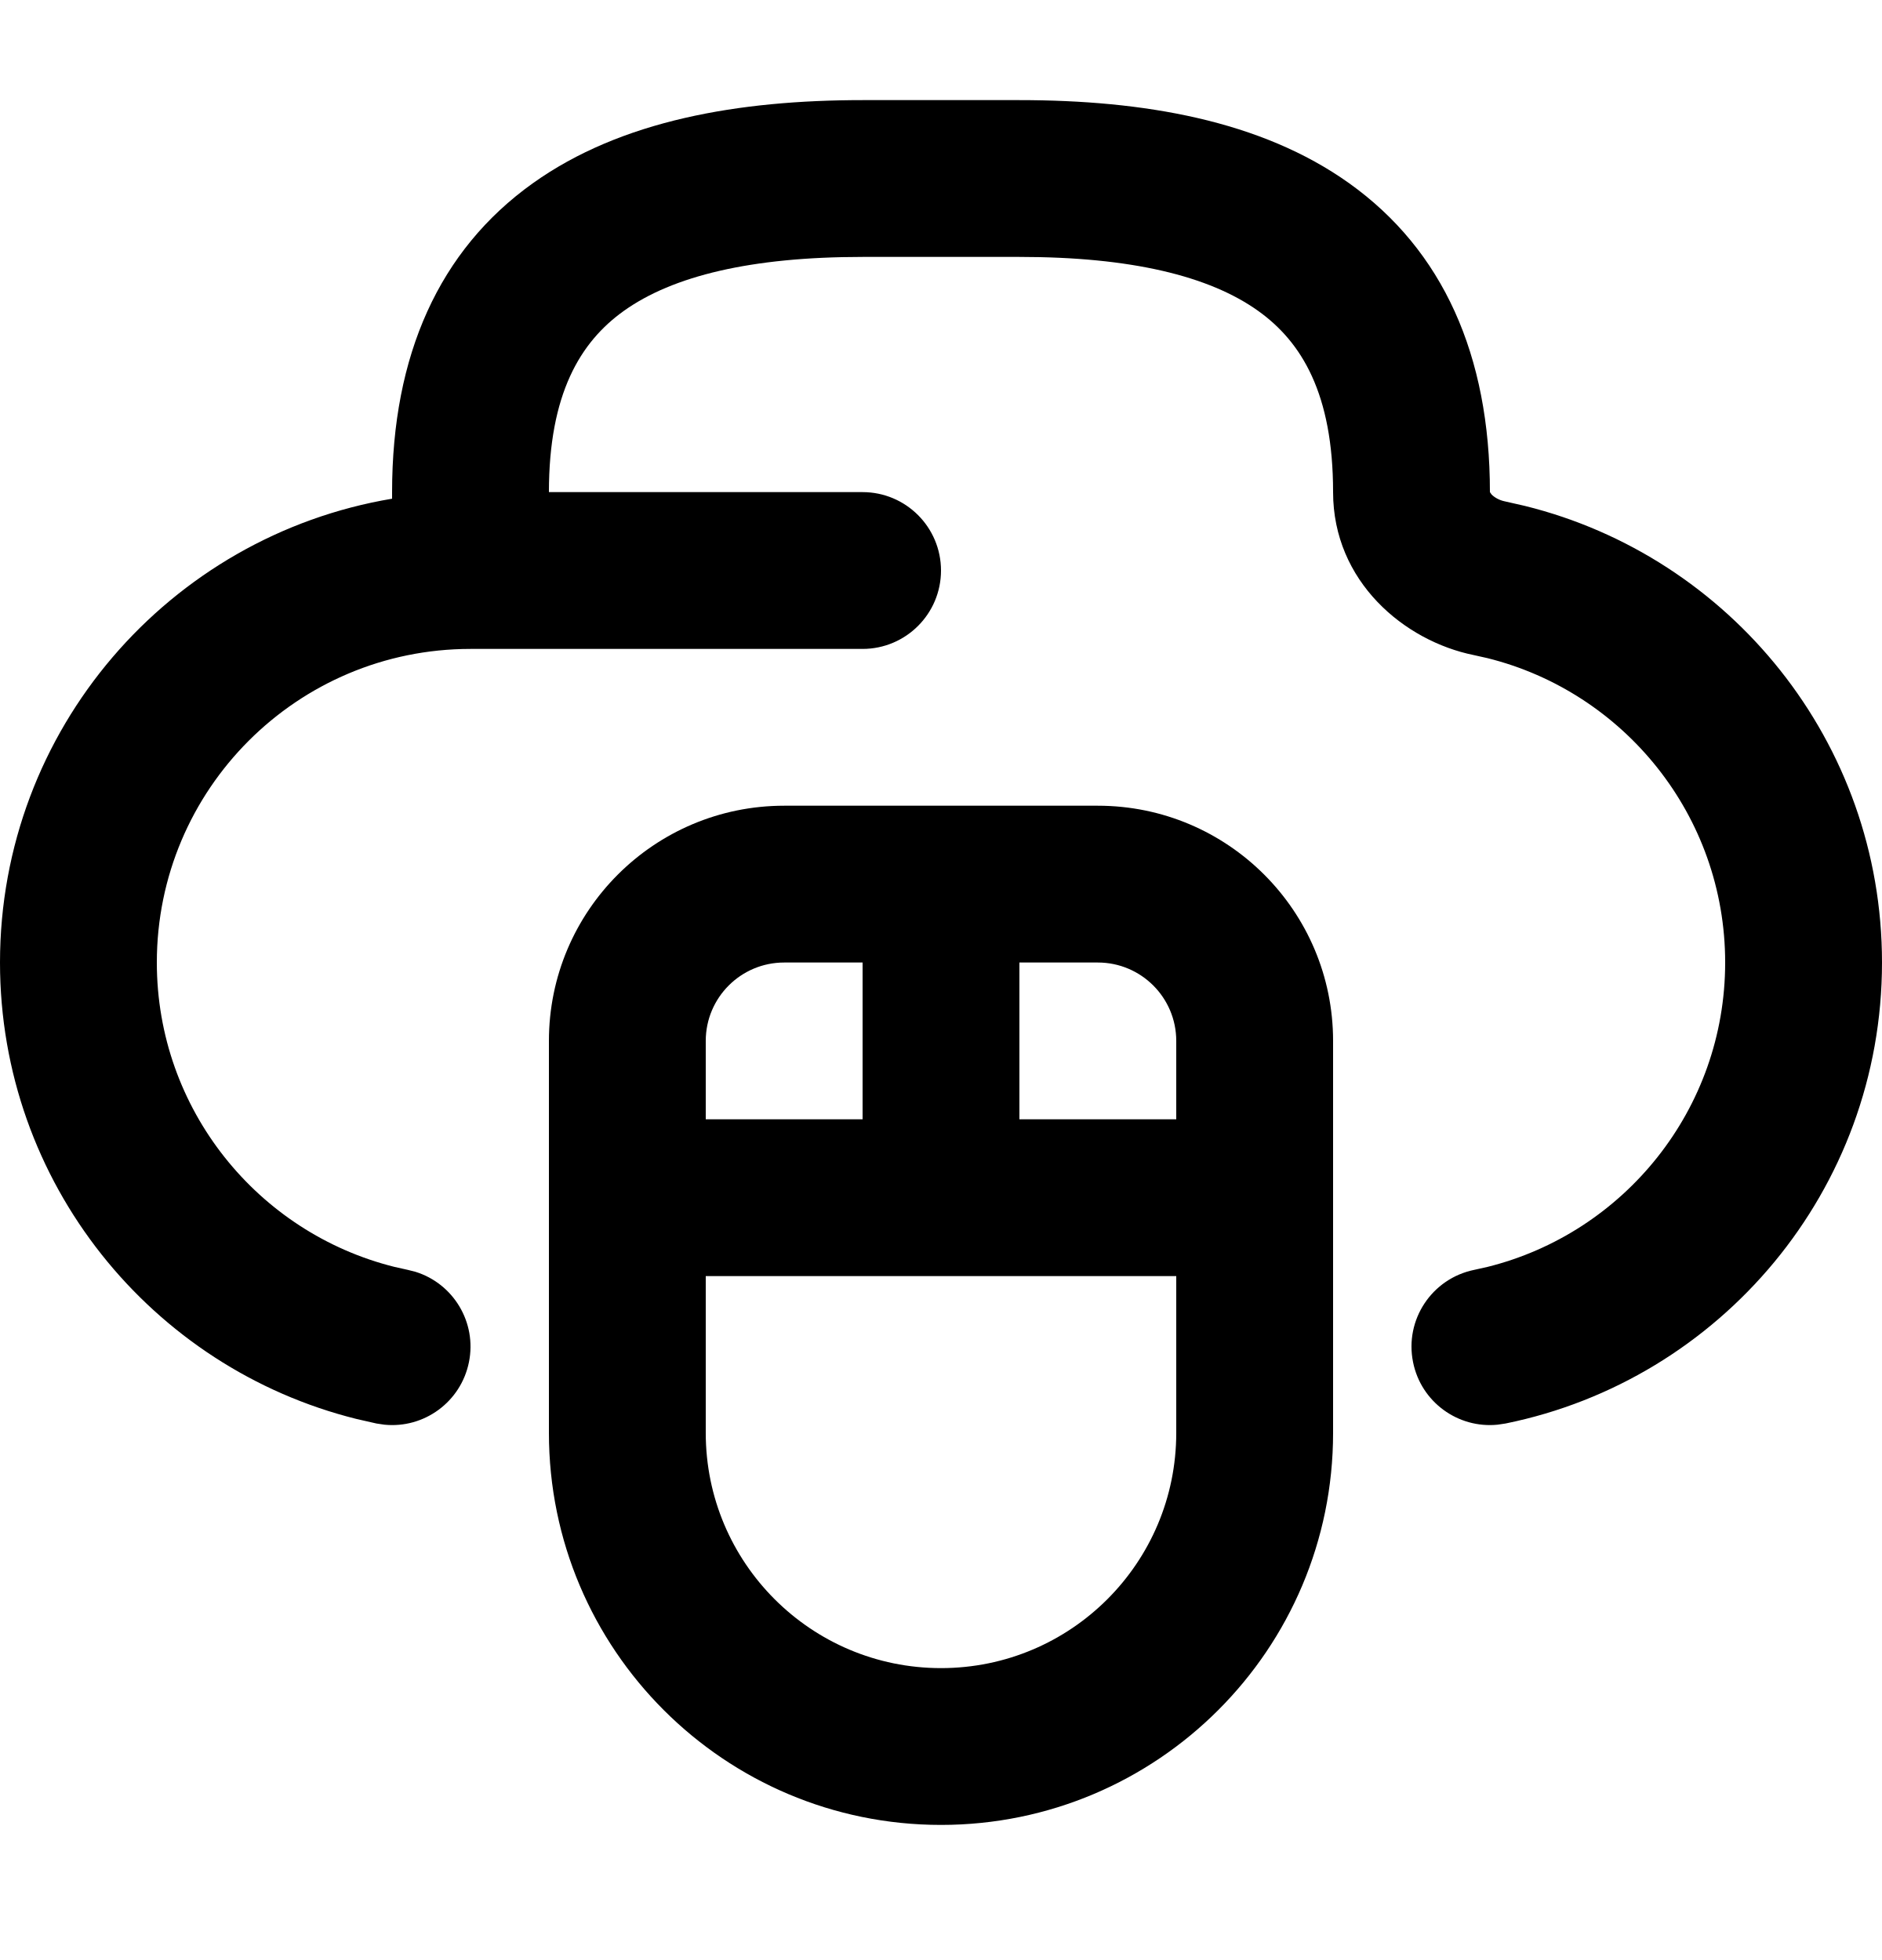
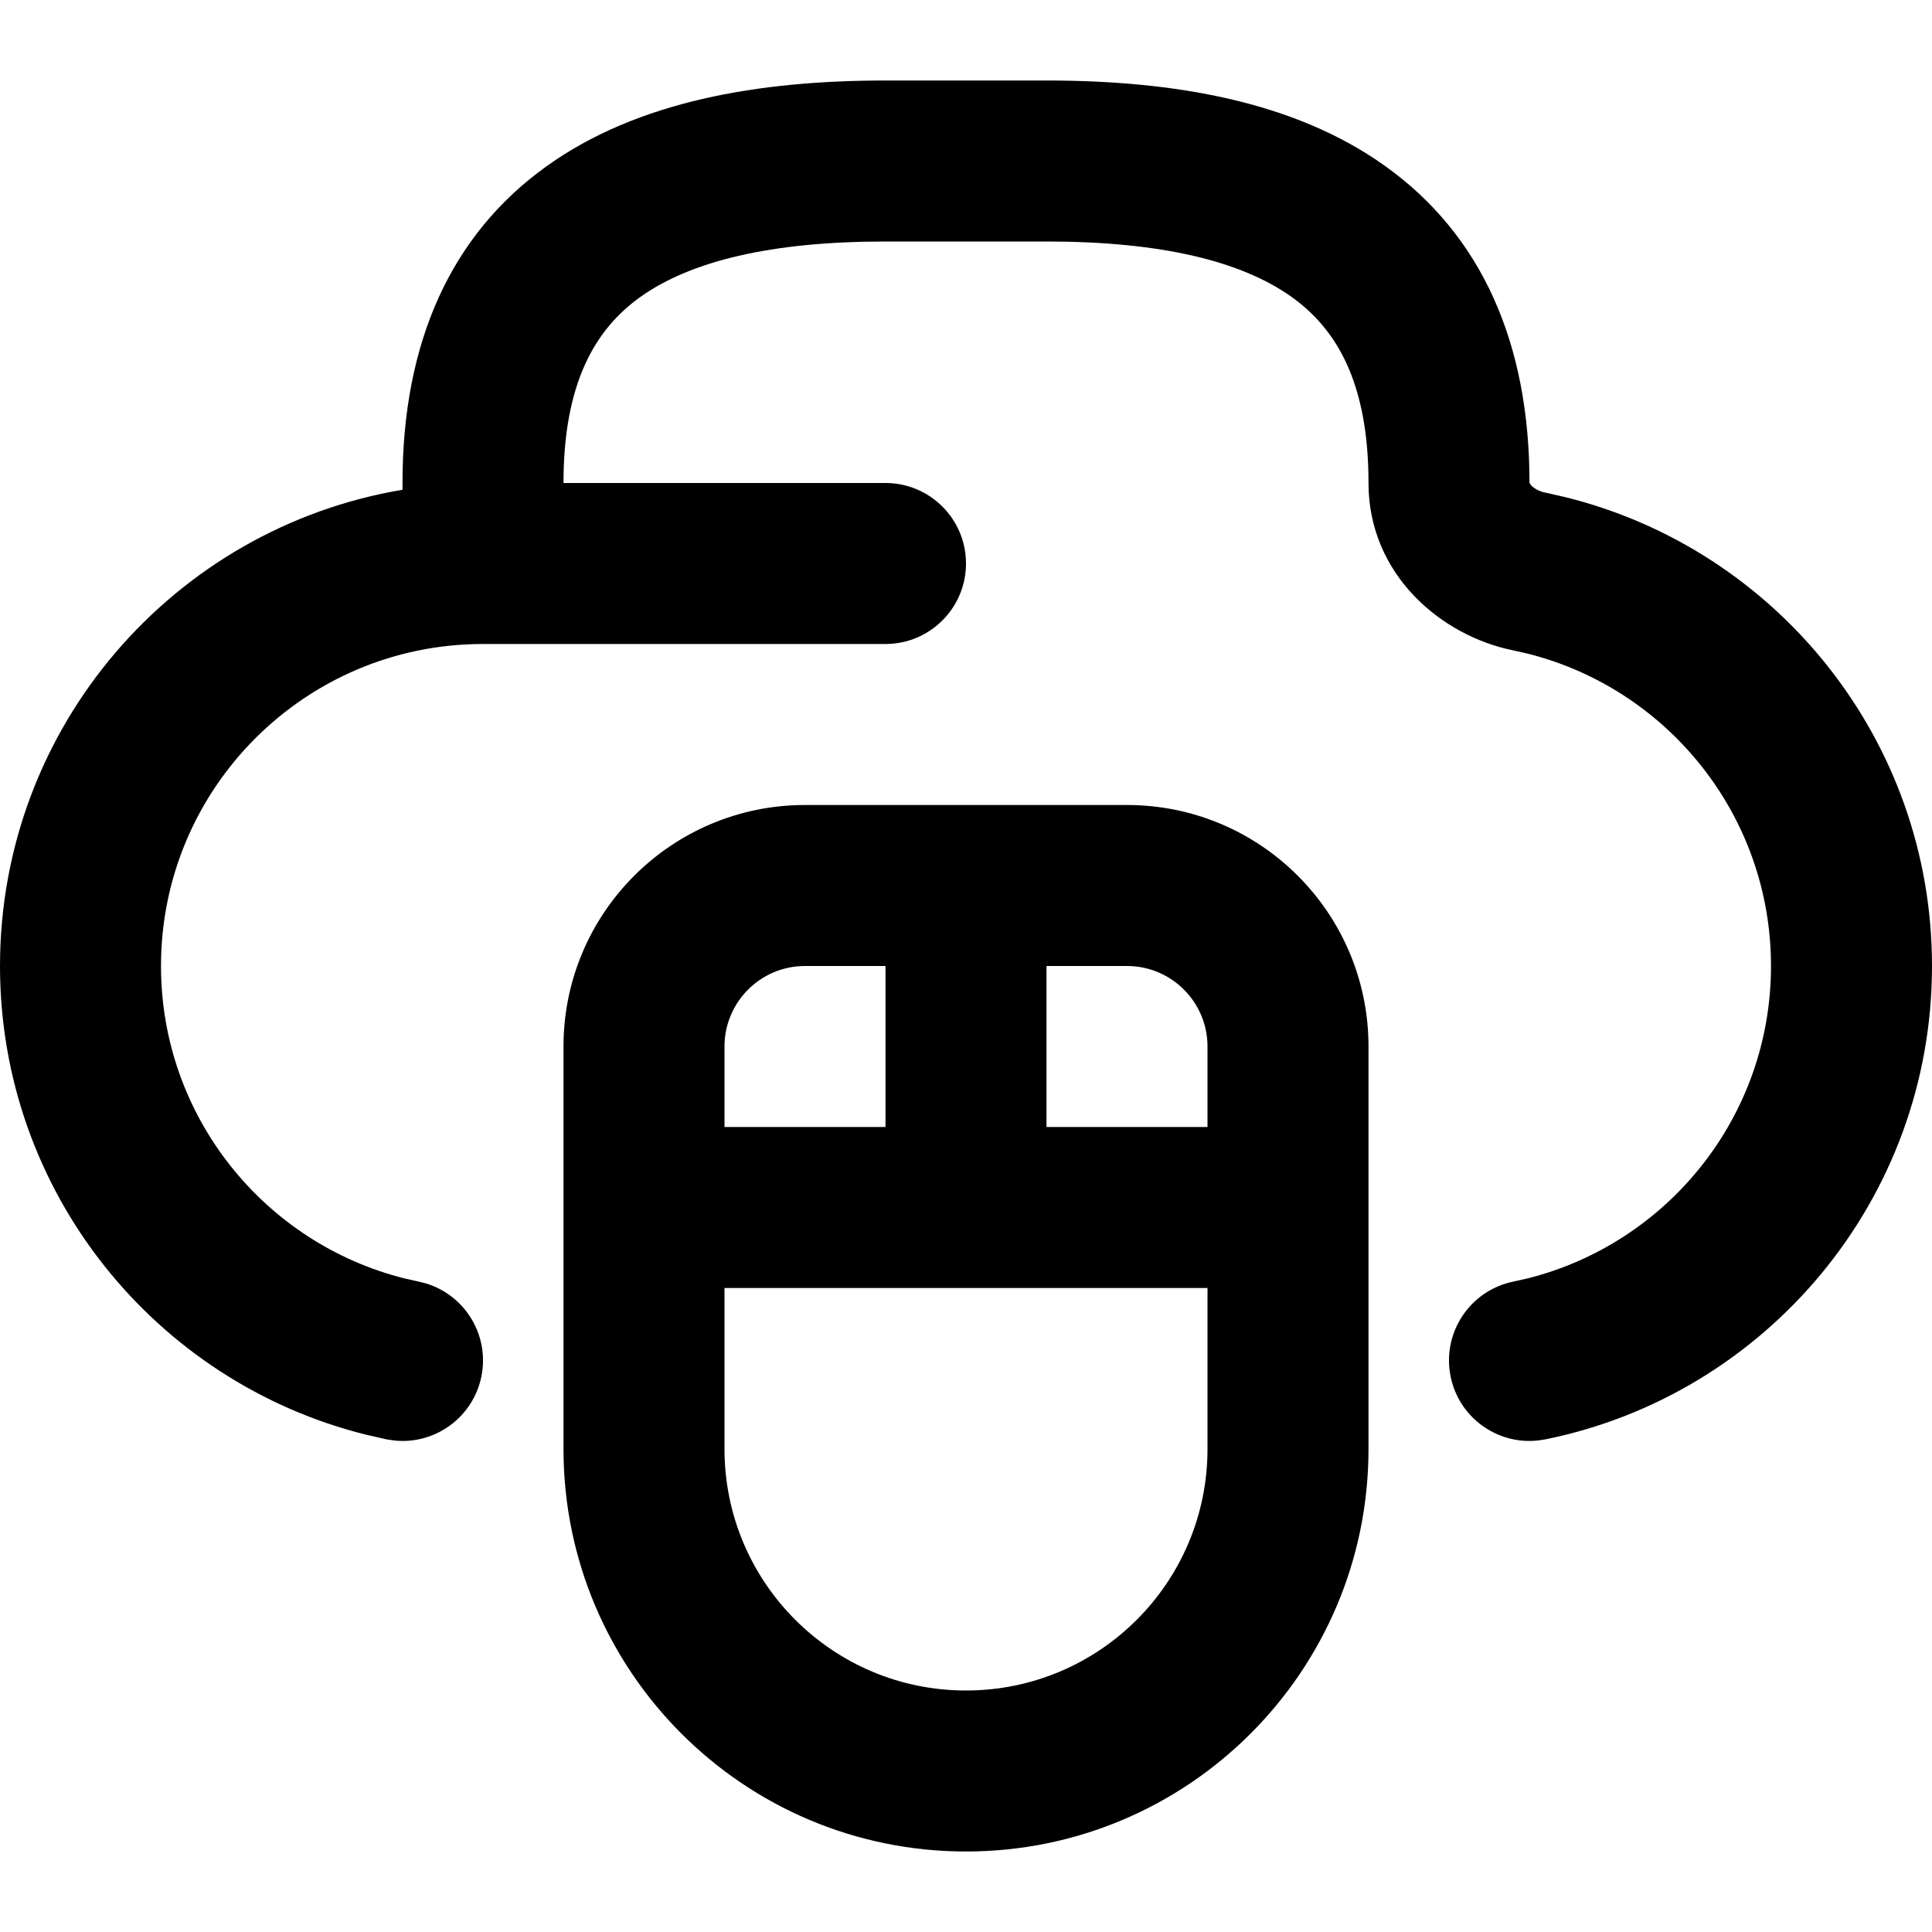
- <svg xmlns="http://www.w3.org/2000/svg" width="24" height="25" viewBox="0 0 24 25" fill="none">
-   <path fill-rule="evenodd" clip-rule="evenodd" d="M14 10.277C15.657 10.277 17 11.62 17 13.277V18.277C17 21.038 14.761 23.277 12 23.277C9.239 23.277 7 21.038 7 18.277V13.277C7 11.62 8.343 10.277 10 10.277H14ZM9 18.277C9 19.934 10.343 21.277 12 21.277C13.657 21.277 15 19.934 15 18.277V16.277H9V18.277ZM10 12.277C9.448 12.277 9 12.725 9 13.277V14.277H11V12.277H10ZM13 14.277H15V13.277C15 12.725 14.552 12.277 14 12.277H13V14.277Z" fill="#000" />
-   <path d="M13 1.277C14.577 1.277 16.079 1.533 17.206 2.338C18.4 3.191 19 4.53 19 6.277L19.021 6.307C19.055 6.342 19.116 6.38 19.191 6.395L19.446 6.453C22.061 7.1 24 9.461 24 12.277C24 15.181 21.938 17.601 19.199 18.157L19.098 18.172C18.593 18.223 18.122 17.883 18.02 17.375C17.91 16.834 18.26 16.307 18.801 16.197L18.971 16.159C20.711 15.725 22 14.15 22 12.277C22 10.402 20.708 8.826 18.966 8.394L18.796 8.356C17.91 8.177 17 7.419 17 6.277C17 5.023 16.6 4.362 16.044 3.965C15.421 3.52 14.423 3.277 13 3.277H11C9.577 3.277 8.579 3.52 7.956 3.965C7.4 4.362 7 5.023 7 6.277H11C11.552 6.277 12 6.725 12 7.277C12 7.829 11.552 8.277 11 8.277H6C3.791 8.277 2 10.068 2 12.277C2 14.15 3.289 15.725 5.029 16.159L5.199 16.197L5.298 16.222C5.782 16.372 6.083 16.868 5.98 17.375C5.877 17.883 5.407 18.223 4.902 18.172L4.801 18.157L4.546 18.099C1.935 17.449 0 15.09 0 12.277C0 9.304 2.162 6.837 5 6.361V6.277C5 4.53 5.6 3.191 6.794 2.338C7.921 1.533 9.423 1.277 11 1.277H13Z" fill="#000" />
+ <svg xmlns="http://www.w3.org/2000/svg" width="24" height="24" viewBox="0 0 24 24" fill="none">
+   <path fill-rule="evenodd" clip-rule="evenodd" d="M14 10C15.657 10 17 11.343 17 13V18C17 20.761 14.761 23 12 23C9.239 23 7 20.761 7 18V13C7 11.343 8.343 10 10 10H14ZM9 18C9 19.657 10.343 21 12 21C13.657 21 15 19.657 15 18V16H9V18ZM10 12C9.448 12 9 12.448 9 13V14H11V12H10ZM13 14H15V13C15 12.448 14.552 12 14 12H13V14Z" fill="#000" />
+   <path d="M13 1C14.577 1 16.079 1.256 17.206 2.062C18.4 2.915 19 4.253 19 6L19.021 6.03C19.055 6.065 19.116 6.103 19.191 6.118L19.446 6.176C22.061 6.823 24 9.184 24 12C24 14.904 21.938 17.324 19.199 17.88L19.098 17.895C18.593 17.946 18.122 17.606 18.02 17.099C17.91 16.558 18.26 16.03 18.801 15.92L18.971 15.882C20.711 15.448 22 13.874 22 12C22 10.125 20.708 8.549 18.966 8.117L18.796 8.079C17.91 7.9 17 7.143 17 6C17 4.747 16.6 4.085 16.044 3.688C15.421 3.244 14.423 3 13 3H11C9.577 3 8.579 3.244 7.956 3.688C7.4 4.085 7 4.747 7 6H11C11.552 6 12 6.448 12 7C12 7.552 11.552 8 11 8H6C3.791 8 2 9.791 2 12C2 13.874 3.289 15.448 5.029 15.882L5.199 15.92L5.298 15.945C5.782 16.096 6.083 16.591 5.98 17.099C5.877 17.606 5.407 17.946 4.902 17.895L4.801 17.88L4.546 17.822C1.935 17.172 0 14.813 0 12C0 9.027 2.162 6.56 5 6.084V6C5 4.253 5.6 2.915 6.794 2.062C7.921 1.256 9.423 1 11 1H13Z" fill="#000" />
</svg>
